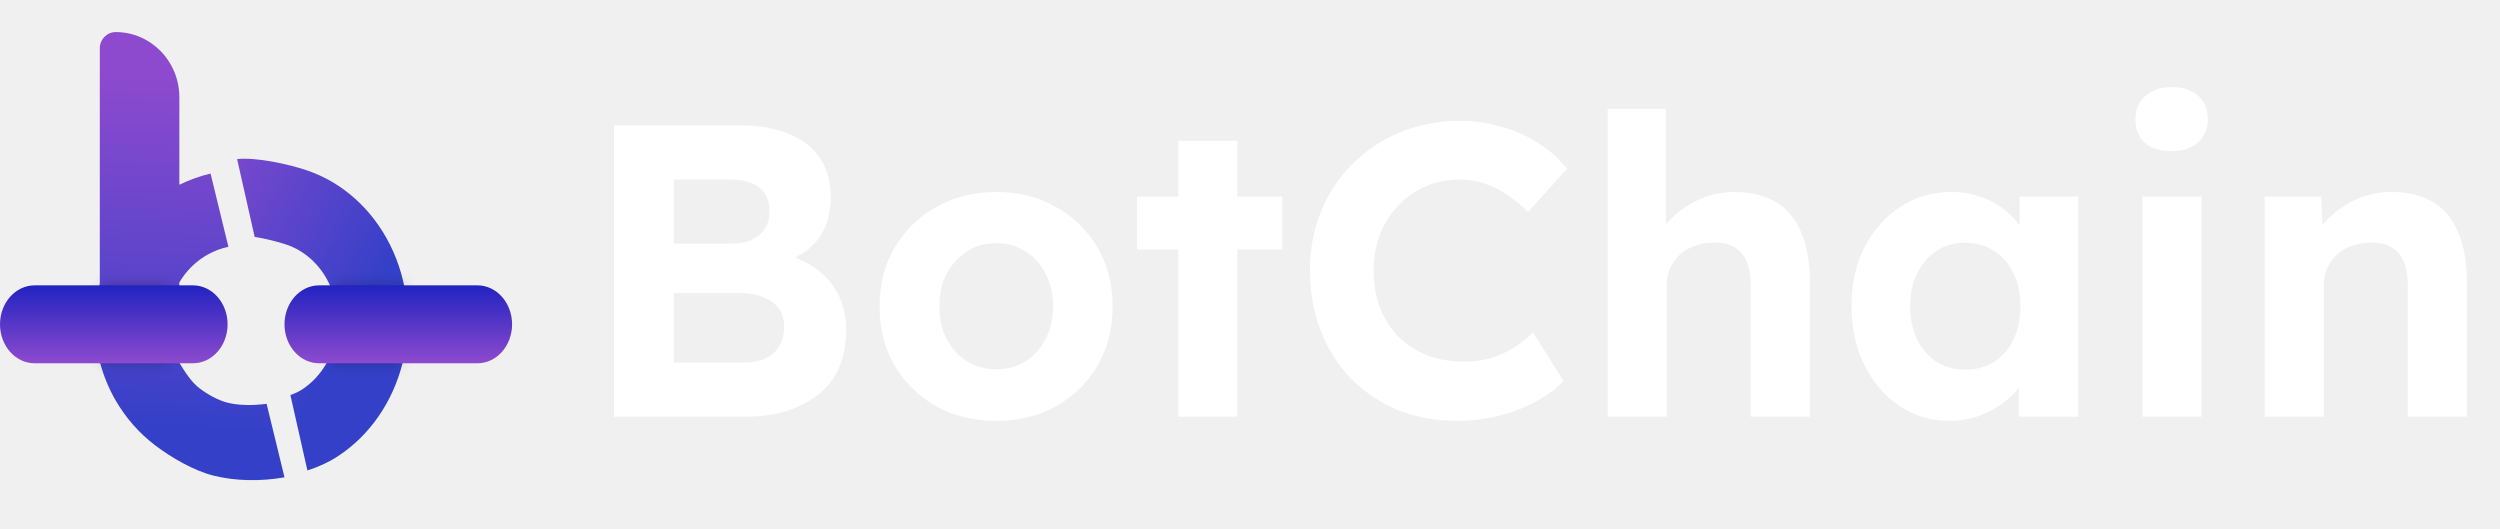
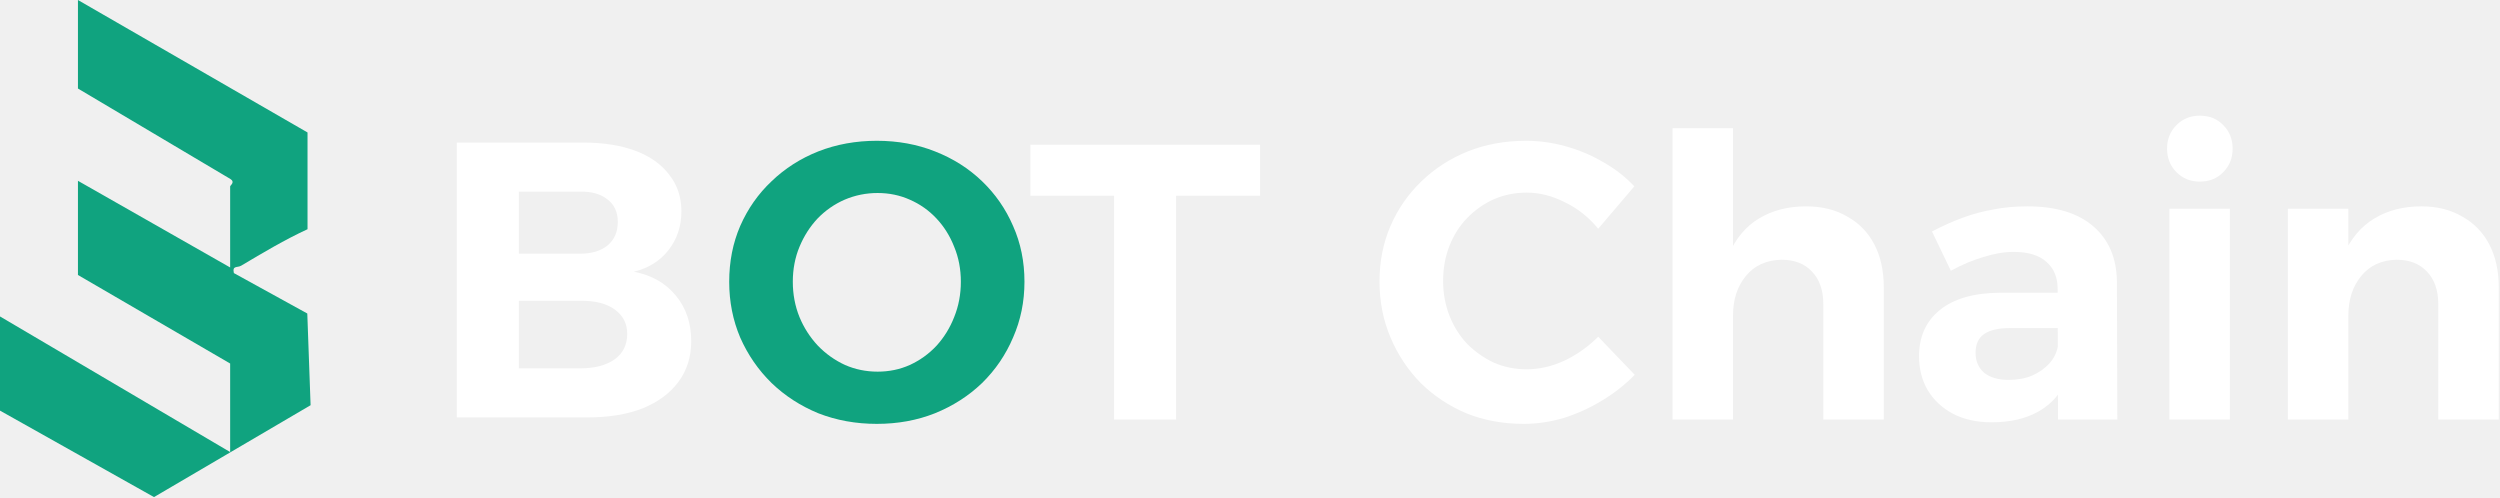
- <svg xmlns="http://www.w3.org/2000/svg" width="516" height="109" viewBox="0 0 516 109" fill="none">
-   <path d="M44.088 98.173C48.522 99.288 53.757 99.398 58.72 98.518L55.028 83.346C52.168 83.733 49.165 83.669 47.024 83.13C44.992 82.628 42.831 81.394 41.151 80.122C39.52 78.882 38.068 76.634 37.017 74.857V58.286C37.351 57.72 37.721 57.177 38.122 56.656C39.418 54.978 41.03 53.579 42.862 52.551C44.205 51.797 45.647 51.254 47.139 50.931L43.462 35.823C41.24 36.347 39.077 37.12 37.017 38.136V20.083C37.017 12.647 31.136 6.619 23.883 6.619C22.069 6.619 20.6 8.127 20.6 9.986V58.493C19.569 62.482 19.311 66.642 19.843 70.736C20.014 72.059 20.268 73.365 20.6 74.649V74.986H20.688C21.407 77.651 22.467 80.214 23.844 82.605C25.94 86.245 28.729 89.418 32.044 91.933C35.36 94.451 40.077 97.184 44.088 98.173Z" fill="url(#paint0_linear_1242_302)" />
-   <path d="M63.448 97.098C65.693 96.385 67.809 95.422 69.67 94.213C76.272 89.926 81.098 82.963 83.123 74.807C85.147 66.648 84.209 57.94 80.508 50.533C76.808 43.126 70.637 37.61 63.309 35.152C59.569 33.875 52.865 32.418 48.937 32.832L52.566 48.903C54.829 49.23 57.73 50.012 59.098 50.481C62.811 51.725 65.938 54.521 67.813 58.275C69.688 62.026 70.163 66.44 69.137 70.572C68.111 74.704 65.667 78.234 62.322 80.406C61.643 80.848 60.829 81.221 59.934 81.533L63.448 97.098Z" fill="url(#paint1_linear_1242_302)" />
-   <g filter="url(#filter0_f_1242_302)">
-     <mask id="mask0_1242_302" style="mask-type:alpha" maskUnits="userSpaceOnUse" x="0" y="58" width="47" height="17">
-       <path d="M38.806 74.982C43.318 74.982 46.976 71.383 46.976 66.94C46.976 62.498 43.318 58.898 38.806 58.898H8.17C3.658 58.898 0 62.498 0 66.94C0 71.383 3.658 74.982 8.17 74.982H38.806Z" fill="url(#paint2_linear_1242_302)" />
-     </mask>
-     <g mask="url(#mask0_1242_302)">
-       <path d="M43.566 36.111C39.645 37.115 35.954 38.903 32.705 41.372C29.456 43.842 26.713 46.947 24.632 50.506C22.551 54.066 21.172 58.011 20.575 62.12C19.979 66.228 20.175 70.417 21.153 74.448C22.131 78.477 23.872 82.269 26.277 85.609C28.681 88.946 31.702 91.768 35.166 93.907C38.632 96.047 42.472 97.465 46.469 98.079C50.467 98.693 54.542 98.491 58.464 97.487L55.257 84.275C53.024 84.847 50.703 84.963 48.427 84.613C46.15 84.261 43.962 83.454 41.99 82.238C40.017 81.019 38.296 79.411 36.927 77.512C35.557 75.61 34.566 73.449 34.009 71.156C33.452 68.859 33.34 66.473 33.679 64.133C34.02 61.796 34.805 59.548 35.99 57.52C37.175 55.491 38.737 53.724 40.588 52.318C42.438 50.912 44.54 49.895 46.773 49.323L43.566 36.111Z" fill="black" fill-opacity="0.25" />
-     </g>
-   </g>
-   <g filter="url(#filter1_f_1242_302)">
-     <mask id="mask1_1242_302" style="mask-type:alpha" maskUnits="userSpaceOnUse" x="58" y="58" width="48" height="17">
-       <path d="M66.892 74.982C62.38 74.982 58.723 71.383 58.723 66.94C58.723 62.498 62.38 58.898 66.892 58.898H97.529C102.041 58.898 105.698 62.498 105.698 66.94C105.698 71.383 102.041 74.982 97.529 74.982H66.892Z" fill="url(#paint3_linear_1242_302)" />
-     </mask>
-     <g mask="url(#mask1_1242_302)">
-       <path d="M45.022 34.672C49.013 33.649 53.16 33.444 57.227 34.068C61.294 34.692 65.203 36.134 68.728 38.31C72.253 40.485 75.326 43.352 77.773 46.749C80.219 50.146 81.99 54.003 82.986 58.104C83.98 62.201 84.18 66.461 83.572 70.64C82.964 74.817 81.561 78.833 79.443 82.454C77.325 86.074 74.533 89.233 71.227 91.745C67.921 94.257 64.165 96.076 60.175 97.098L56.913 83.66C59.186 83.078 61.325 82.043 63.208 80.613C65.09 79.179 66.68 77.381 67.886 75.321C69.092 73.258 69.891 70.971 70.238 68.594C70.584 66.214 70.47 63.787 69.904 61.454C69.337 59.118 68.328 56.921 66.935 54.986C65.542 53.054 63.791 51.42 61.784 50.18C59.776 48.94 57.551 48.119 55.234 47.764C52.918 47.409 50.557 47.527 48.284 48.109L45.022 34.672Z" fill="black" fill-opacity="0.25" />
-     </g>
-   </g>
-   <path d="M46.976 66.94C46.976 62.499 43.775 58.898 39.827 58.898H7.149C3.201 58.898 0 62.499 0 66.94C0 71.382 3.201 74.982 7.149 74.982H39.827C43.775 74.982 46.976 71.382 46.976 66.94Z" fill="url(#paint4_linear_1242_302)" />
-   <path d="M58.72 66.942C58.72 62.499 61.92 58.898 65.868 58.898H98.547C102.495 58.898 105.695 62.499 105.695 66.942C105.695 71.381 102.495 74.982 98.547 74.982H65.868C61.92 74.982 58.72 71.381 58.72 66.942Z" fill="url(#paint5_linear_1242_302)" />
-   <path d="M126.724 86V25.885H152.831C156.839 25.885 160.217 26.486 162.965 27.688C165.77 28.833 167.889 30.522 169.32 32.755C170.751 34.988 171.467 37.65 171.467 40.742C171.467 44.177 170.608 47.04 168.891 49.33C167.173 51.62 164.711 53.194 161.505 54.053L161.419 52.336C164.053 52.965 166.372 53.996 168.375 55.427C170.379 56.858 171.925 58.633 173.013 60.752C174.101 62.87 174.645 65.275 174.645 67.966C174.645 70.943 174.158 73.576 173.185 75.866C172.211 78.099 170.78 79.96 168.891 81.448C167.001 82.937 164.768 84.082 162.192 84.884C159.673 85.628 156.839 86 153.69 86H126.724ZM139.091 74.836H153.175C155.007 74.836 156.553 74.578 157.812 74.063C159.129 73.49 160.131 72.632 160.818 71.487C161.505 70.341 161.849 68.996 161.849 67.45C161.849 65.962 161.476 64.702 160.732 63.672C159.988 62.641 158.929 61.868 157.555 61.353C156.238 60.78 154.635 60.494 152.745 60.494H139.091V74.836ZM139.091 50.274H151.285C152.831 50.274 154.177 49.988 155.322 49.416C156.467 48.843 157.326 48.07 157.898 47.097C158.528 46.124 158.843 44.979 158.843 43.662C158.843 41.543 158.156 39.912 156.782 38.767C155.408 37.622 153.347 37.049 150.598 37.049H139.091V50.274ZM205.678 86.859C201.04 86.859 196.889 85.857 193.225 83.853C189.618 81.792 186.756 78.987 184.637 75.437C182.576 71.887 181.546 67.822 181.546 63.242C181.546 58.662 182.576 54.626 184.637 51.133C186.756 47.584 189.618 44.778 193.225 42.717C196.889 40.656 201.04 39.626 205.678 39.626C210.258 39.626 214.351 40.656 217.958 42.717C221.622 44.778 224.485 47.584 226.546 51.133C228.607 54.626 229.638 58.662 229.638 63.242C229.638 67.822 228.607 71.887 226.546 75.437C224.485 78.987 221.622 81.792 217.958 83.853C214.351 85.857 210.258 86.859 205.678 86.859ZM205.678 76.21C207.91 76.21 209.914 75.666 211.689 74.578C213.464 73.433 214.838 71.887 215.811 69.941C216.842 67.937 217.357 65.704 217.357 63.242C217.357 60.723 216.842 58.49 215.811 56.544C214.838 54.54 213.464 52.994 211.689 51.906C209.914 50.761 207.91 50.188 205.678 50.188C203.388 50.188 201.355 50.761 199.58 51.906C197.805 53.051 196.403 54.597 195.372 56.544C194.342 58.49 193.855 60.723 193.912 63.242C193.855 65.704 194.342 67.937 195.372 69.941C196.403 71.887 197.805 73.433 199.58 74.578C201.355 75.666 203.388 76.21 205.678 76.21ZM243.193 86V29.062H255.387V86H243.193ZM234.691 51.477V40.57H264.662V51.477H234.691ZM300.693 86.859C296.285 86.859 292.22 86.115 288.498 84.626C284.834 83.08 281.628 80.933 278.88 78.185C276.189 75.38 274.099 72.088 272.611 68.309C271.122 64.473 270.378 60.294 270.378 55.771C270.378 51.362 271.151 47.297 272.697 43.576C274.242 39.797 276.418 36.534 279.223 33.786C282.029 30.98 285.321 28.805 289.099 27.259C292.878 25.713 296.972 24.94 301.38 24.94C304.243 24.94 307.048 25.341 309.796 26.142C312.602 26.887 315.149 28.003 317.439 29.492C319.787 30.98 321.791 32.755 323.451 34.816L315.378 43.748C314.004 42.374 312.573 41.2 311.084 40.227C309.653 39.196 308.107 38.423 306.447 37.908C304.844 37.335 303.126 37.049 301.294 37.049C298.832 37.049 296.514 37.507 294.338 38.423C292.22 39.339 290.359 40.627 288.756 42.288C287.153 43.891 285.865 45.866 284.891 48.213C283.975 50.503 283.517 53.051 283.517 55.856C283.517 58.719 283.975 61.324 284.891 63.672C285.807 65.962 287.096 67.937 288.756 69.597C290.416 71.2 292.391 72.46 294.682 73.376C297.029 74.235 299.605 74.664 302.411 74.664C304.243 74.664 306.018 74.406 307.735 73.891C309.453 73.376 311.027 72.66 312.458 71.744C313.947 70.828 315.264 69.769 316.409 68.567L322.678 78.614C321.304 80.16 319.443 81.563 317.096 82.823C314.806 84.082 312.229 85.084 309.367 85.828C306.504 86.515 303.613 86.859 300.693 86.859ZM331.82 86V22.45H343.843V49.845L341.439 50.876C342.068 48.815 343.185 46.954 344.788 45.294C346.448 43.576 348.423 42.202 350.713 41.171C353.004 40.141 355.408 39.626 357.927 39.626C361.362 39.626 364.225 40.312 366.515 41.687C368.863 43.061 370.609 45.15 371.754 47.956C372.956 50.704 373.557 54.11 373.557 58.175V86H361.362V59.12C361.362 57.059 361.076 55.341 360.504 53.967C359.931 52.593 359.044 51.591 357.841 50.962C356.696 50.274 355.265 49.988 353.547 50.103C352.173 50.103 350.885 50.332 349.683 50.79C348.538 51.191 347.536 51.792 346.677 52.593C345.876 53.395 345.217 54.311 344.702 55.341C344.244 56.372 344.015 57.488 344.015 58.691V86H338.003C336.687 86 335.513 86 334.482 86C333.452 86 332.564 86 331.82 86ZM402.247 86.859C398.468 86.859 395.062 85.828 392.027 83.767C388.993 81.706 386.588 78.901 384.813 75.351C383.039 71.801 382.151 67.736 382.151 63.156C382.151 58.576 383.039 54.54 384.813 51.047C386.645 47.498 389.107 44.721 392.199 42.717C395.291 40.656 398.812 39.626 402.762 39.626C404.995 39.626 407.027 39.969 408.859 40.656C410.749 41.286 412.38 42.173 413.755 43.318C415.186 44.463 416.388 45.78 417.361 47.269C418.335 48.757 419.022 50.36 419.423 52.078L416.846 51.648V40.57H428.955V86H416.674V75.093L419.423 74.836C418.965 76.439 418.22 77.956 417.19 79.387C416.159 80.819 414.871 82.107 413.325 83.252C411.837 84.34 410.148 85.227 408.258 85.914C406.369 86.544 404.365 86.859 402.247 86.859ZM405.596 76.296C407.886 76.296 409.89 75.752 411.608 74.664C413.325 73.576 414.642 72.059 415.558 70.112C416.531 68.109 417.018 65.79 417.018 63.156C417.018 60.58 416.531 58.318 415.558 56.372C414.642 54.425 413.325 52.908 411.608 51.82C409.89 50.675 407.886 50.103 405.596 50.103C403.363 50.103 401.388 50.675 399.67 51.82C398.01 52.908 396.693 54.425 395.72 56.372C394.747 58.318 394.26 60.58 394.26 63.156C394.26 65.79 394.747 68.109 395.72 70.112C396.693 72.059 398.01 73.576 399.67 74.664C401.388 75.752 403.363 76.296 405.596 76.296ZM442.212 86V40.57H454.407V86H442.212ZM448.223 31.209C445.876 31.209 444.044 30.637 442.727 29.492C441.41 28.347 440.752 26.715 440.752 24.597C440.752 22.65 441.41 21.076 442.727 19.873C444.101 18.614 445.933 17.984 448.223 17.984C450.571 17.984 452.403 18.585 453.72 19.788C455.036 20.933 455.695 22.536 455.695 24.597C455.695 26.601 455.008 28.204 453.634 29.406C452.317 30.608 450.514 31.209 448.223 31.209ZM467.431 86V40.57H479.111L479.454 49.845L477.05 50.876C477.68 48.815 478.796 46.954 480.399 45.294C482.059 43.576 484.035 42.202 486.325 41.171C488.615 40.141 491.019 39.626 493.539 39.626C496.974 39.626 499.836 40.312 502.126 41.687C504.474 43.061 506.22 45.15 507.365 47.956C508.567 50.704 509.169 54.11 509.169 58.175V86H496.974V59.12C496.974 57.059 496.687 55.341 496.115 53.967C495.542 52.593 494.655 51.591 493.453 50.962C492.308 50.274 490.876 49.988 489.159 50.103C487.785 50.103 486.497 50.332 485.294 50.79C484.149 51.191 483.147 51.792 482.288 52.593C481.487 53.395 480.829 54.311 480.313 55.341C479.855 56.372 479.626 57.488 479.626 58.691V86H473.615C472.298 86 471.124 86 470.094 86C469.063 86 468.176 86 467.431 86Z" fill="white" />
-   <defs>
-     <filter id="filter0_f_1242_302" x="17.5" y="56.161" width="32.213" height="21.56" filterUnits="userSpaceOnUse" color-interpolation-filters="sRGB">
-       <feFlood flood-opacity="0" result="BackgroundImageFix" />
-       <feBlend mode="normal" in="SourceGraphic" in2="BackgroundImageFix" result="shape" />
-       <feGaussianBlur stdDeviation="1.369" result="effect1_foregroundBlur_1242_302" />
-     </filter>
-     <filter id="filter1_f_1242_302" x="55.985" y="56.161" width="30.669" height="21.56" filterUnits="userSpaceOnUse" color-interpolation-filters="sRGB">
-       <feFlood flood-opacity="0" result="BackgroundImageFix" />
-       <feBlend mode="normal" in="SourceGraphic" in2="BackgroundImageFix" result="shape" />
-       <feGaussianBlur stdDeviation="1.369" result="effect1_foregroundBlur_1242_302" />
-     </filter>
-     <linearGradient id="paint0_linear_1242_302" x1="37.043" y1="15.745" x2="33.463" y2="88.653" gradientUnits="userSpaceOnUse">
-       <stop stop-color="#8D4ACE" />
-       <stop offset="1" stop-color="#3440C8" />
-     </linearGradient>
-     <linearGradient id="paint1_linear_1242_302" x1="71.348" y1="70.65" x2="27.086" y2="44.346" gradientUnits="userSpaceOnUse">
-       <stop stop-color="#3440C8" />
-       <stop offset="1" stop-color="#8D4ACE" />
-     </linearGradient>
-     <linearGradient id="paint2_linear_1242_302" x1="20.649" y1="74.982" x2="20.649" y2="56.215" gradientUnits="userSpaceOnUse">
-       <stop stop-color="#17B9FF" />
-       <stop offset="1" stop-color="#0936FF" />
-     </linearGradient>
-     <linearGradient id="paint3_linear_1242_302" x1="85.05" y1="74.982" x2="85.05" y2="56.215" gradientUnits="userSpaceOnUse">
-       <stop stop-color="#17B9FF" />
-       <stop offset="1" stop-color="#0936FF" />
-     </linearGradient>
-     <linearGradient id="paint4_linear_1242_302" x1="20.649" y1="74.982" x2="20.649" y2="56.221" gradientUnits="userSpaceOnUse">
-       <stop stop-color="#8D4ACE" />
-       <stop offset="1" stop-color="#0F1DBE" />
-     </linearGradient>
-     <linearGradient id="paint5_linear_1242_302" x1="79.368" y1="74.982" x2="79.368" y2="56.221" gradientUnits="userSpaceOnUse">
-       <stop stop-color="#8D4ACE" />
-       <stop offset="1" stop-color="#0F1DBE" />
-     </linearGradient>
-   </defs>
+ <svg xmlns="http://www.w3.org/2000/svg" width="1031" height="205" viewBox="0 0 1031 205" fill="none">
+   <path d="M1005.54 125.42C1005.54 119.698 1003.98 115.218 1000.85 111.98C997.826 108.742 993.67 107.122 988.381 107.122C982.228 107.23 977.37 109.443 973.808 113.761C970.245 118.079 968.464 123.53 968.464 130.115H962.149C962.149 119.968 963.607 111.602 966.521 105.017C969.544 98.325 973.754 93.359 979.151 90.121C984.656 86.774 991.133 85.101 998.582 85.101C1005.06 85.101 1010.67 86.504 1015.42 89.311C1020.28 92.01 1024 95.842 1026.59 100.807C1029.18 105.773 1030.48 111.656 1030.48 118.457V173.024H1005.54V125.42ZM943.528 86.073H968.464V173.024H943.528V86.073Z" fill="white" />
+   <path d="M894.668 86.072H919.604V173.024H894.668V86.072ZM907.136 47.697C911.13 47.697 914.368 48.992 916.851 51.583C919.442 54.174 920.737 57.412 920.737 61.298C920.737 65.184 919.442 68.423 916.851 71.013C914.368 73.604 911.13 74.9 907.136 74.9C903.358 74.9 900.173 73.604 897.582 71.013C894.992 68.423 893.696 65.184 893.696 61.298C893.696 57.412 894.992 54.174 897.582 51.583C900.173 48.992 903.358 47.697 907.136 47.697Z" fill="white" />
+   <path d="M828.976 135.297C824.227 135.297 820.664 136.106 818.29 137.726C815.915 139.345 814.727 141.935 814.727 145.498C814.727 148.952 815.915 151.705 818.29 153.756C820.772 155.699 824.119 156.67 828.329 156.67C831.999 156.67 835.237 156.077 838.044 154.889C840.959 153.594 843.333 151.921 845.169 149.87C847.112 147.711 848.299 145.228 848.731 142.421L852.455 156.346C849.972 162.176 846.086 166.602 840.797 169.624C835.507 172.647 829.03 174.158 821.366 174.158C815.213 174.158 809.87 172.97 805.336 170.596C800.91 168.221 797.456 164.982 794.973 160.88C792.598 156.778 791.411 152.137 791.411 146.955C791.411 138.859 794.271 132.49 799.992 127.848C805.714 123.207 813.918 120.832 824.605 120.724H851.16V135.297H828.976ZM848.569 119.105C848.569 114.355 847.004 110.631 843.873 107.932C840.851 105.233 836.371 103.884 830.434 103.884C826.548 103.884 822.392 104.586 817.966 105.989C813.54 107.284 809.06 109.173 804.526 111.656L796.754 95.464C801.072 93.197 805.282 91.308 809.384 89.797C813.486 88.285 817.696 87.152 822.014 86.397C826.332 85.533 831.027 85.101 836.101 85.101C847.867 85.101 856.935 87.854 863.304 93.359C869.673 98.864 872.911 106.475 873.019 116.19L873.181 173.024H848.731L848.569 119.105Z" fill="white" />
+   <path d="M751.934 125.42C751.934 119.698 750.369 115.219 747.238 111.98C744.216 108.742 740.06 107.123 734.771 107.123C728.51 107.231 723.598 109.443 720.036 113.761C716.473 118.079 714.692 123.531 714.692 130.115H708.539C708.539 119.968 709.997 111.602 712.911 105.018C715.826 98.325 719.982 93.359 725.379 90.121C730.884 86.775 737.361 85.101 744.81 85.101C751.394 85.101 757.062 86.505 761.811 89.311C766.669 92.01 770.393 95.842 772.984 100.808C775.575 105.773 776.87 111.656 776.87 118.457V173.025H751.934V125.42ZM689.756 52.879H714.692V173.025H689.756V52.879Z" fill="white" />
+   <path d="M659.099 94.331C655.321 89.689 650.787 86.073 645.498 83.482C640.208 80.783 634.919 79.434 629.629 79.434C624.772 79.434 620.238 80.351 616.028 82.186C611.926 84.022 608.256 86.612 605.017 89.959C601.887 93.197 599.458 97.029 597.731 101.455C596.004 105.881 595.14 110.685 595.14 115.866C595.14 120.94 596.004 125.689 597.731 130.115C599.458 134.541 601.887 138.427 605.017 141.773C608.256 145.012 611.926 147.603 616.028 149.546C620.238 151.381 624.772 152.298 629.629 152.298C634.811 152.298 639.992 151.111 645.174 148.736C650.355 146.253 654.997 142.961 659.099 138.859L674.158 154.565C670.164 158.667 665.63 162.229 660.556 165.252C655.591 168.275 650.355 170.649 644.85 172.377C639.345 173.996 633.839 174.805 628.334 174.805C619.806 174.805 611.926 173.348 604.693 170.434C597.569 167.411 591.308 163.255 585.91 157.966C580.621 152.568 576.465 146.307 573.442 139.183C570.42 132.058 568.909 124.34 568.909 116.028C568.909 107.824 570.42 100.214 573.442 93.197C576.465 86.18 580.729 80.027 586.234 74.738C591.74 69.448 598.109 65.347 605.341 62.432C612.681 59.517 620.67 58.06 629.305 58.06C634.811 58.06 640.262 58.816 645.659 60.327C651.165 61.838 656.292 63.997 661.042 66.804C665.9 69.502 670.218 72.849 673.996 76.843L659.099 94.331Z" fill="white" />
+   <path d="M424.94 59.679H519.664V80.728H485.013V173.024H459.429V80.728H424.94V59.679Z" fill="white" />
+   <path d="M361.606 58.06C370.242 58.06 378.23 59.517 385.57 62.432C393.019 65.347 399.496 69.448 405.001 74.738C410.506 80.027 414.77 86.18 417.793 93.197C420.923 100.214 422.489 107.878 422.489 116.19C422.489 124.394 420.923 132.058 417.793 139.183C414.77 146.307 410.506 152.568 405.001 157.966C399.496 163.255 393.019 167.411 385.57 170.434C378.23 173.348 370.242 174.805 361.606 174.805C352.97 174.805 344.928 173.348 337.48 170.434C330.139 167.411 323.716 163.255 318.211 157.966C312.706 152.568 308.388 146.307 305.257 139.183C302.235 132.058 300.724 124.394 300.724 116.19C300.724 107.878 302.235 100.214 305.257 93.197C308.388 86.073 312.706 79.919 318.211 74.738C323.716 69.448 330.139 65.347 337.48 62.432C344.928 59.517 352.97 58.06 361.606 58.06ZM361.93 79.596C357.18 79.596 352.646 80.513 348.329 82.348C344.119 84.183 340.394 86.774 337.156 90.121C334.025 93.467 331.543 97.353 329.708 101.779C327.872 106.205 326.955 111.008 326.955 116.19C326.955 121.371 327.872 126.229 329.708 130.763C331.543 135.189 334.079 139.129 337.318 142.583C340.556 145.929 344.281 148.574 348.49 150.517C352.7 152.352 357.18 153.27 361.93 153.27C366.68 153.27 371.105 152.352 375.208 150.517C379.417 148.574 383.088 145.929 386.218 142.583C389.349 139.129 391.777 135.189 393.505 130.763C395.34 126.229 396.257 121.371 396.257 116.19C396.257 111.008 395.34 106.205 393.505 101.779C391.777 97.353 389.349 93.467 386.218 90.121C383.088 86.774 379.417 84.183 375.208 82.348C371.105 80.513 366.68 79.596 361.93 79.596Z" fill="#10A37F" />
+   <path d="M240.531 58.798C248.843 58.798 256.022 59.931 262.067 62.198C268.112 64.465 272.754 67.757 275.992 72.075C279.338 76.285 281.012 81.305 281.012 87.134C281.012 93.287 279.23 98.63 275.668 103.164C272.214 107.59 267.464 110.559 261.419 112.07C268.76 113.473 274.535 116.766 278.745 121.947C282.955 127.021 285.06 133.282 285.06 140.73C285.06 147.207 283.279 152.82 279.716 157.57C276.262 162.212 271.35 165.828 264.981 168.419C258.612 170.901 251.056 172.143 242.312 172.143H188.393V58.798H240.531ZM239.236 104.622C243.986 104.622 247.764 103.488 250.57 101.221C253.377 98.846 254.78 95.608 254.78 91.506C254.78 87.512 253.377 84.435 250.57 82.276C247.764 80.01 243.986 78.93 239.236 79.038H213.976V104.622H239.236ZM239.236 151.903C245.281 151.903 250.031 150.661 253.485 148.178C256.939 145.696 258.666 142.187 258.666 137.654C258.666 133.444 256.939 130.097 253.485 127.614C250.031 125.132 245.281 123.944 239.236 124.052H213.976V151.903H239.236Z" fill="white" />
+   <path d="M32.155 0.011L126.824 54.632V94.528C117.423 98.873 108.393 104.252 99.481 109.555C97.856 110.526 95.742 109.361 96.443 112.617L126.728 129.293L128.088 167.109L63.513 205L0 169.34V130.501L94.913 186.426V149.915L32.144 113.404V74.564L94.913 110.299V76.903C94.913 76.451 97.101 75.146 95.03 73.831L32.144 36.511V0L32.155 0.011Z" fill="#10A37F" />
</svg>
